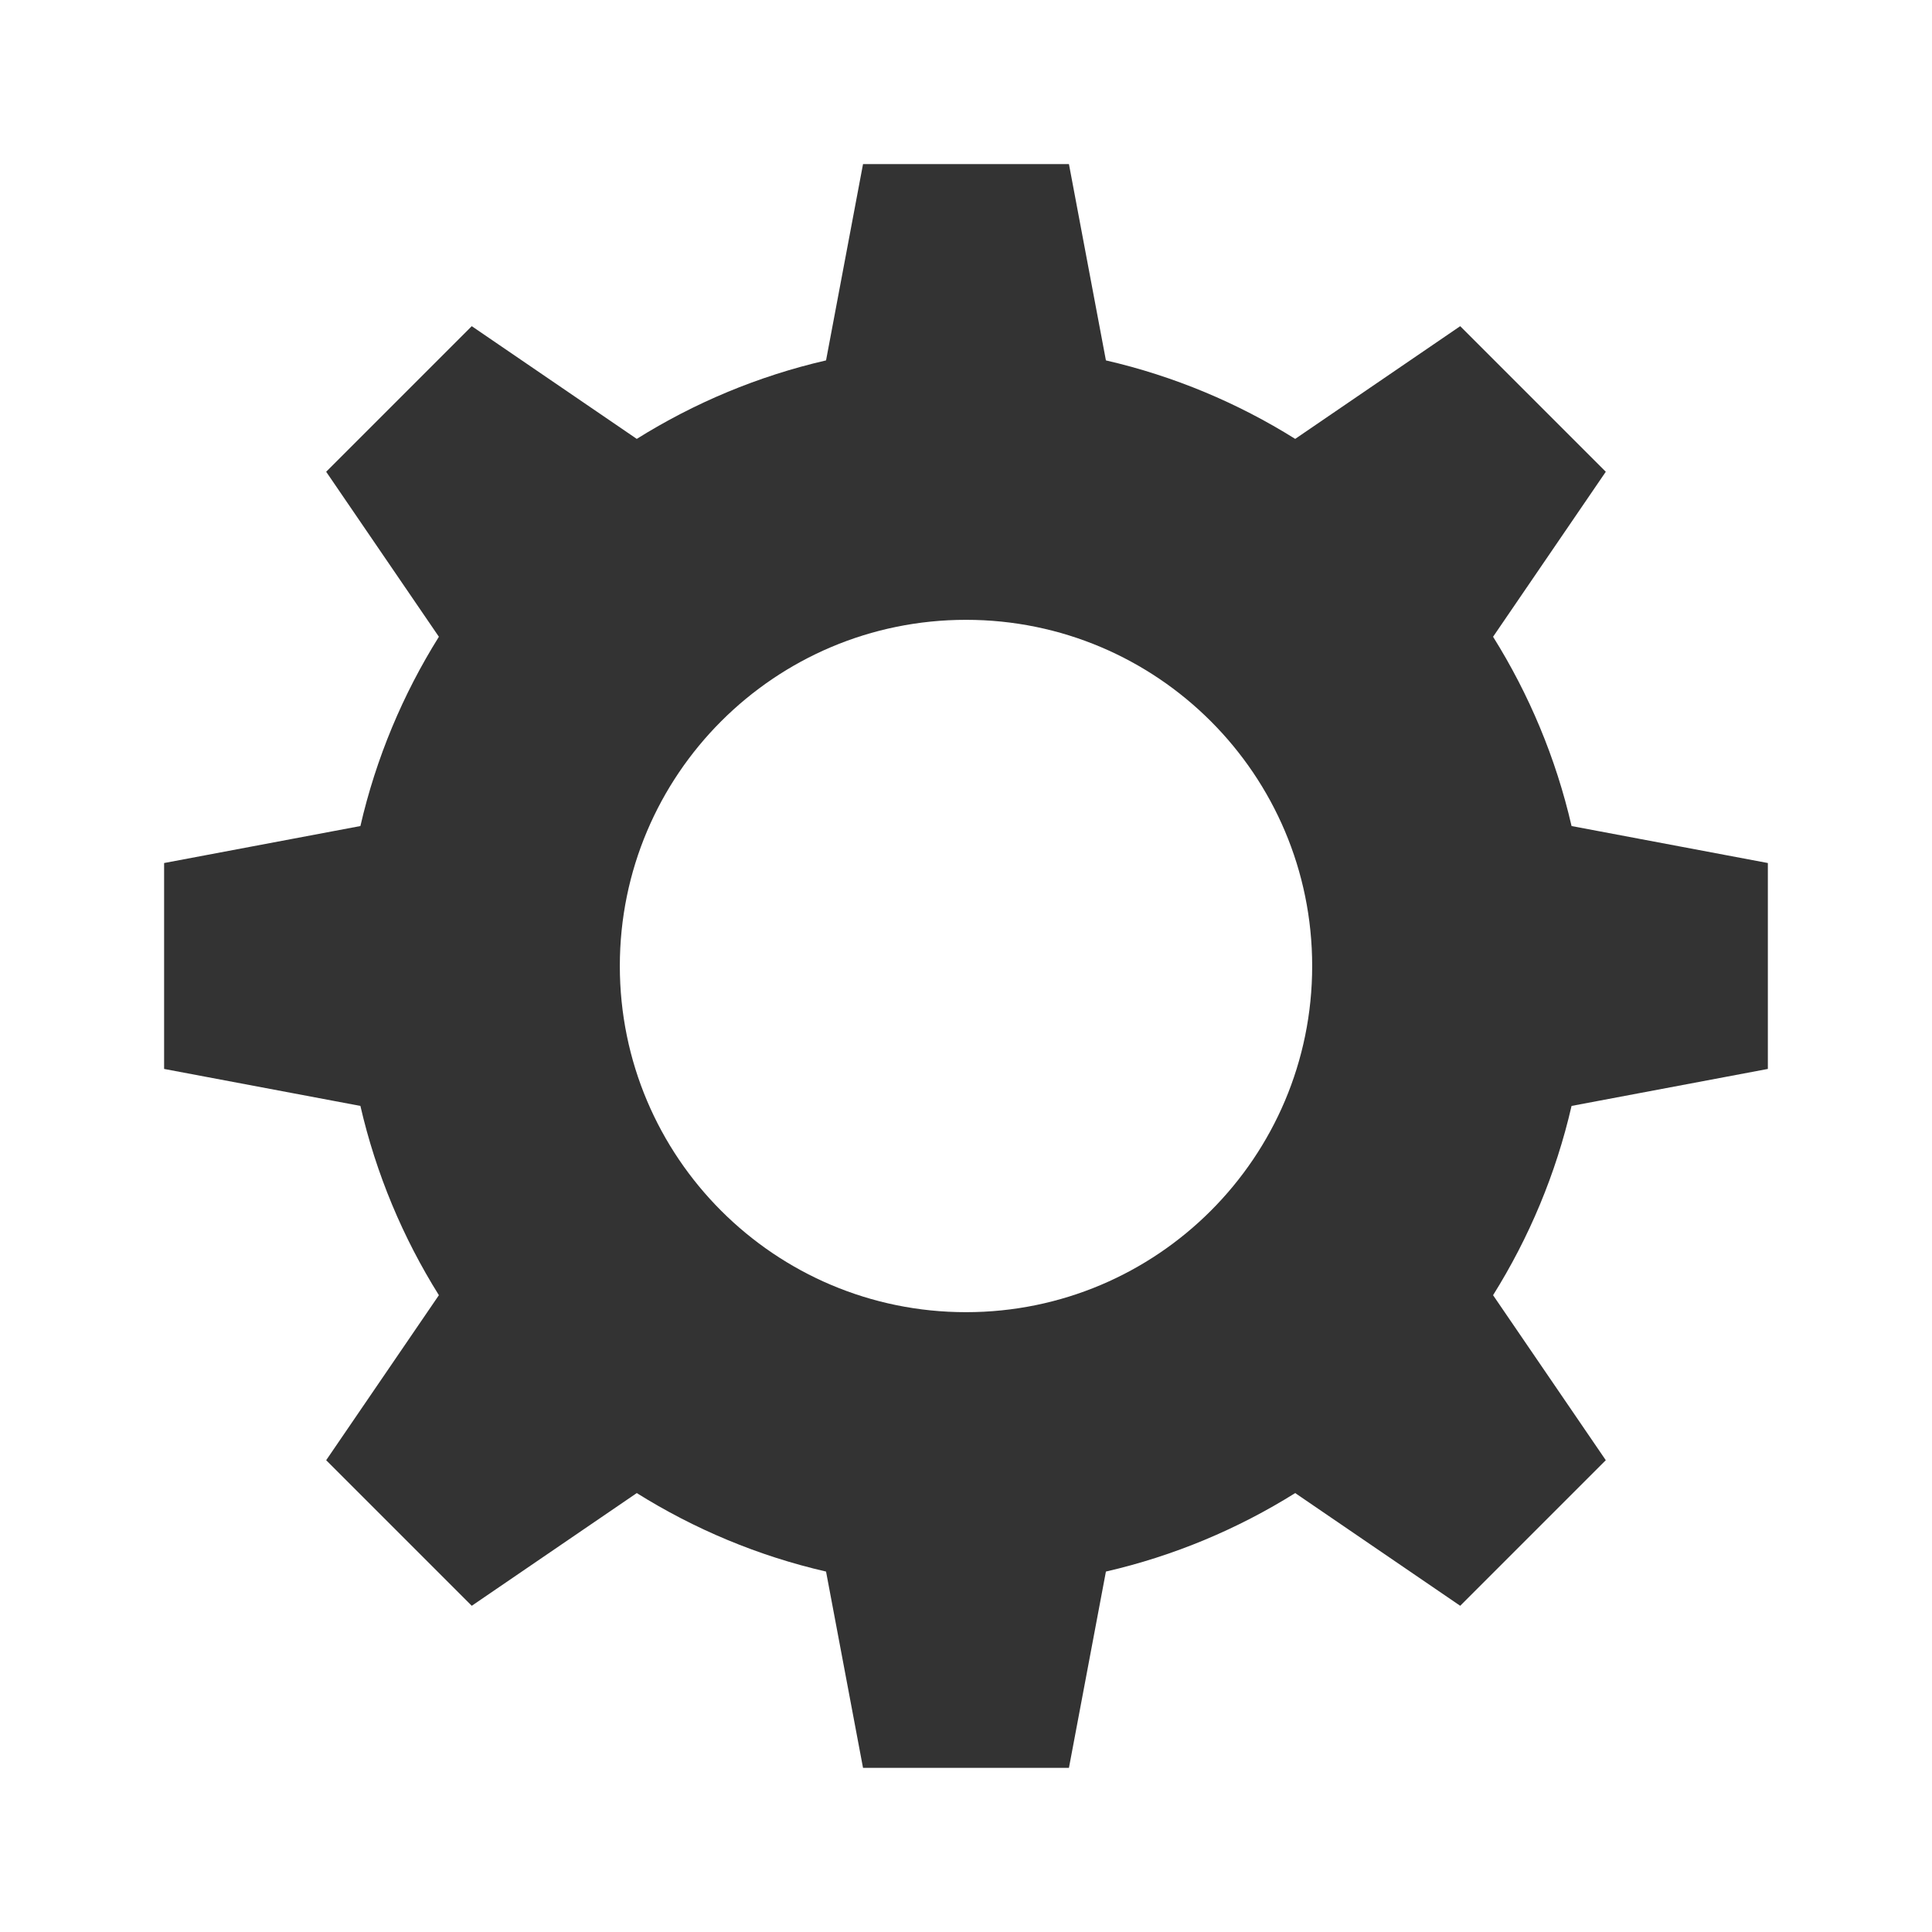
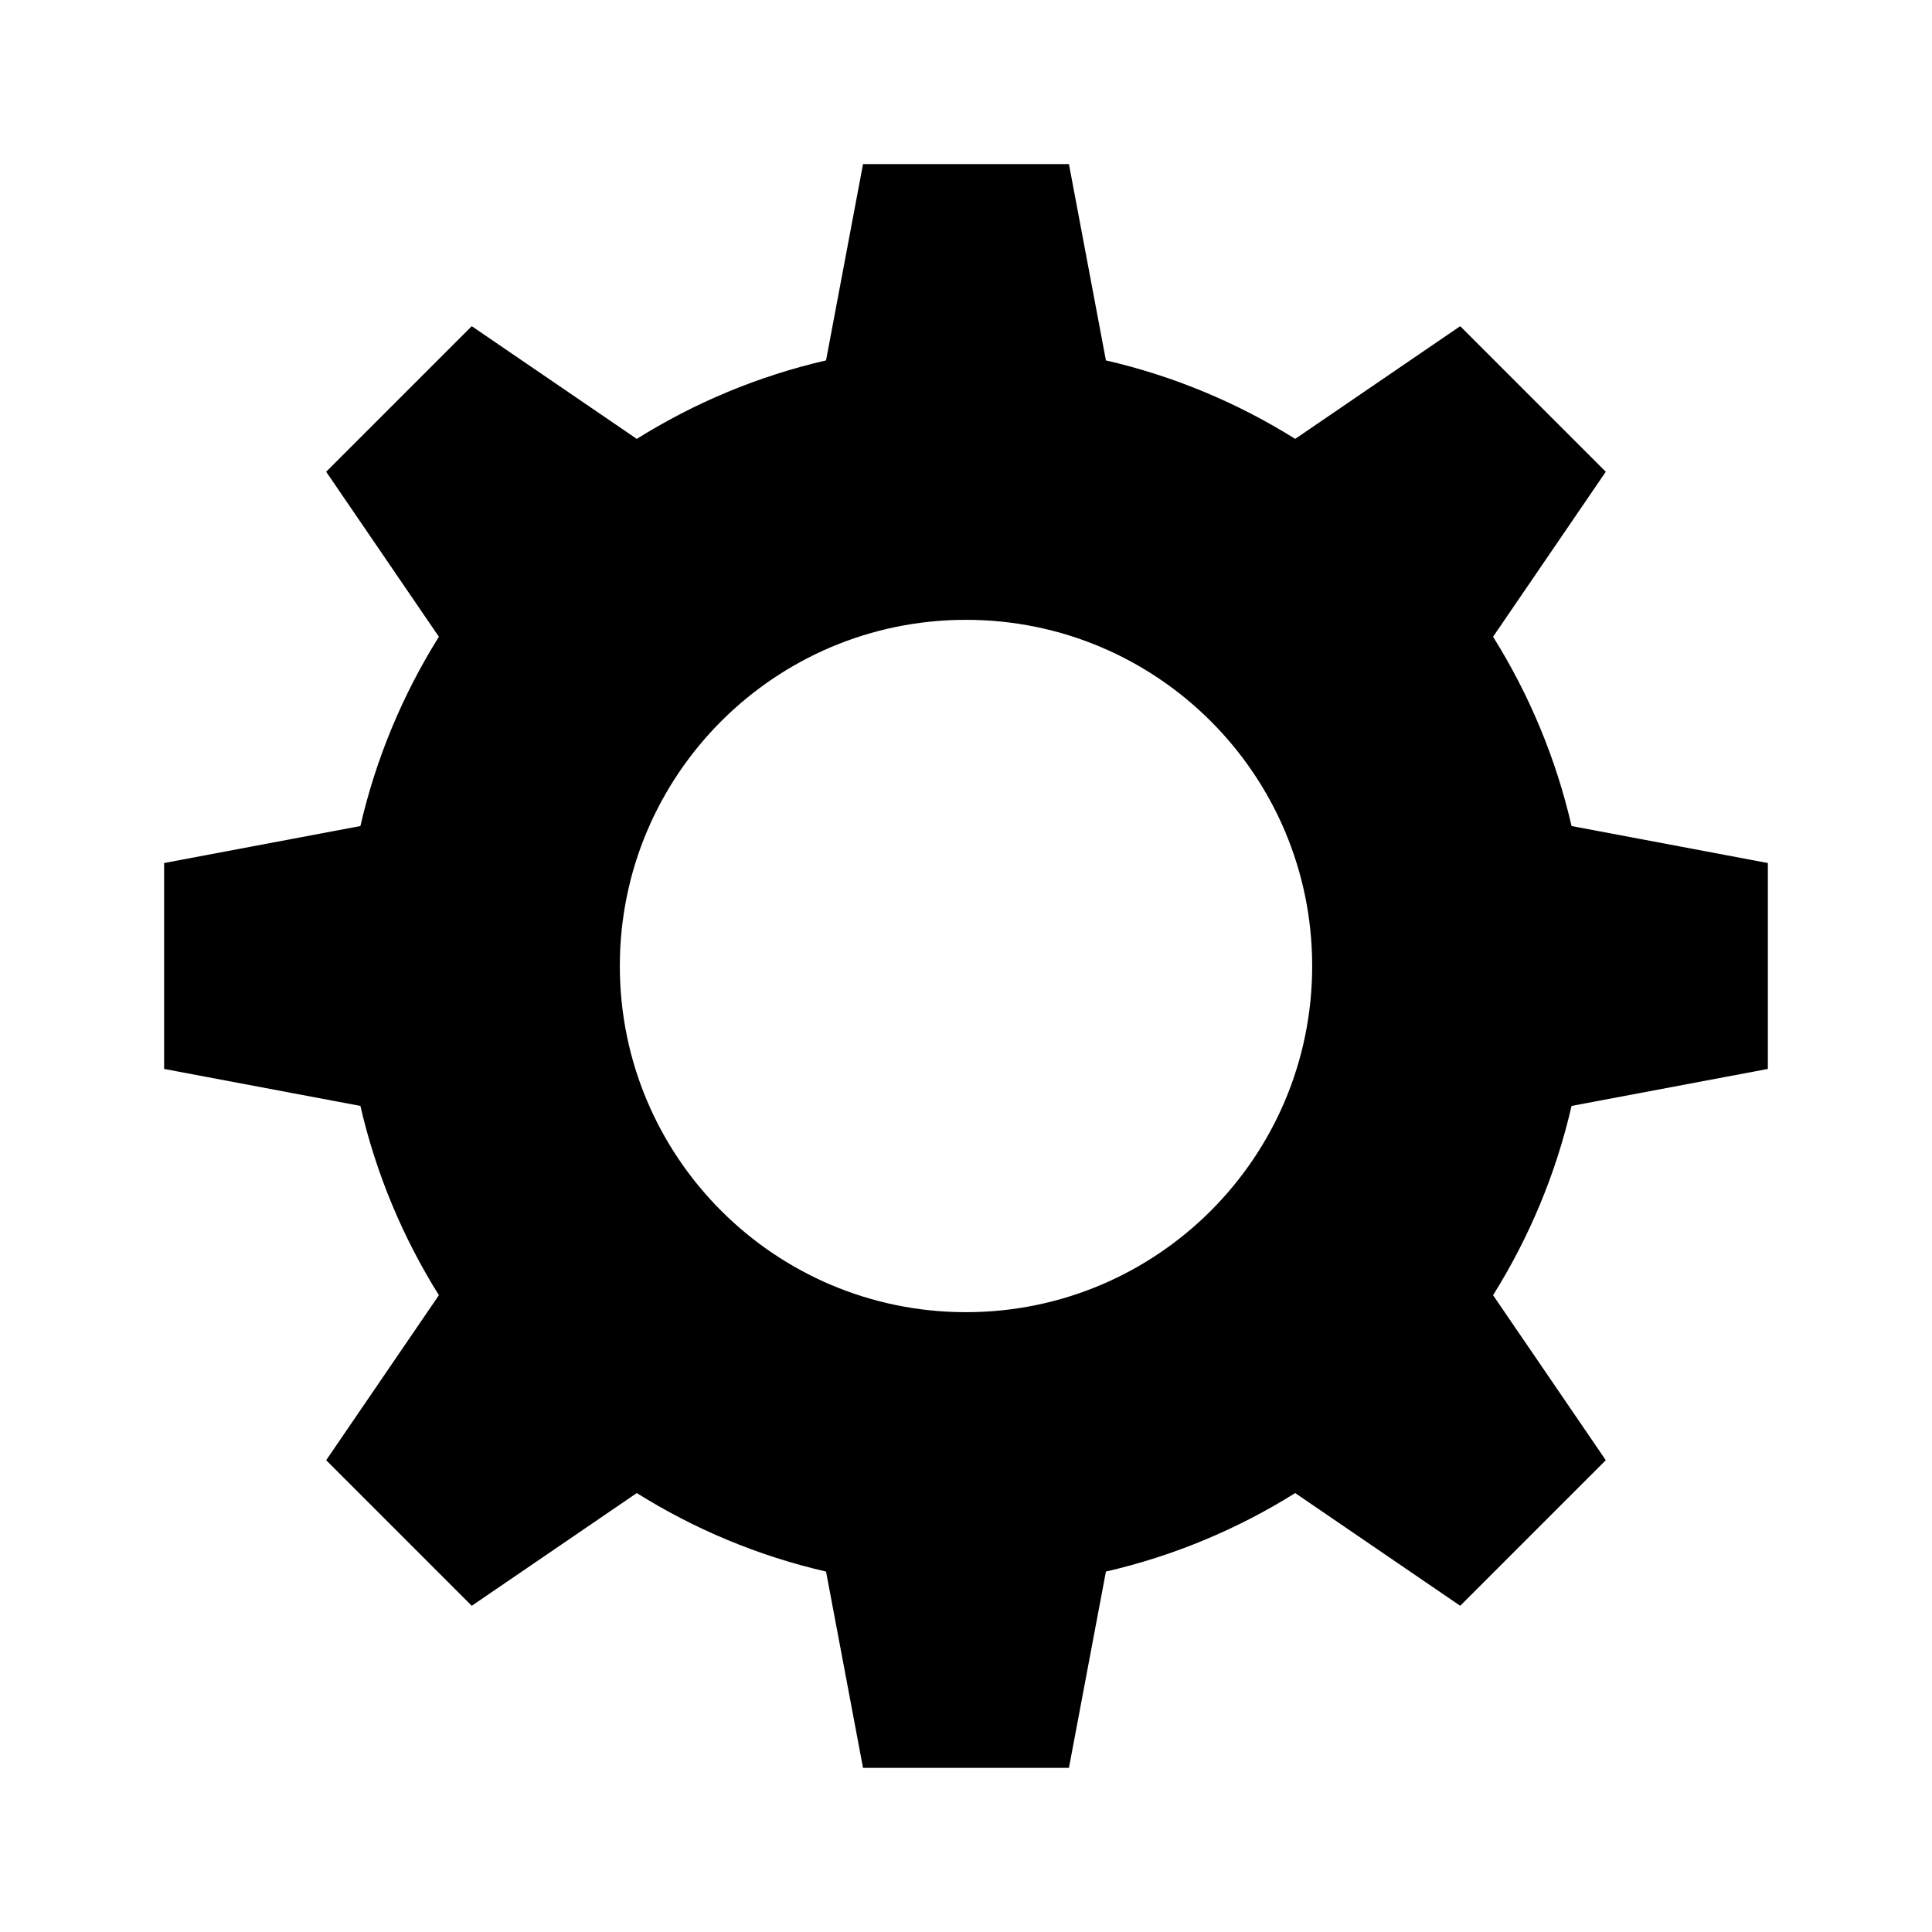
- <svg xmlns="http://www.w3.org/2000/svg" style="enable-background:new 0 0 512 512;" version="1.1" viewBox="0 0 512 512" xml:space="preserve">
-   <style type="text/css">
- 	.st0{fill:#333333;}
- 	.st1{fill:none;stroke:#333333;stroke-width:32;stroke-linecap:round;stroke-linejoin:round;stroke-miterlimit:10;}
- </style>
+ <svg viewBox="0 0 512 512">
  <g id="Layer_1" />
  <g id="Layer_2">
    <g>
-       <path class="st0" d="M468.5,283.28v-54.57l-52.02-9.8c-4.15-18.03-11.27-34.93-20.8-50.16l29.87-43.73l-38.58-38.58l-43.73,29.87    c-15.23-9.53-32.12-16.65-50.16-20.8l-9.8-52.02h-54.57l-9.8,52.02c-18.03,4.15-34.93,11.27-50.16,20.8l-43.73-29.87l-38.58,38.58    l29.87,43.73c-9.53,15.23-16.65,32.12-20.8,50.16l-52.02,9.8v54.57l52.02,9.8c4.15,18.03,11.27,34.93,20.8,50.16l-29.87,43.73    l38.58,38.58l43.73-29.87c15.23,9.53,32.12,16.65,50.16,20.8l9.8,52.02h54.57l9.8-52.02c18.03-4.15,34.93-11.27,50.16-20.8    l43.73,29.87l38.58-38.58l-29.87-43.73c9.53-15.23,16.65-32.12,20.8-50.16L468.5,283.28z M256,347.74    c-50.67,0-91.74-41.07-91.74-91.74s41.07-91.74,91.74-91.74s91.74,41.07,91.74,91.74S306.67,347.74,256,347.74z" />
+       <path className="st0" d="M468.5,283.28v-54.57l-52.02-9.8c-4.15-18.03-11.27-34.93-20.8-50.16l29.87-43.73l-38.58-38.58l-43.73,29.87    c-15.23-9.53-32.12-16.65-50.16-20.8l-9.8-52.02h-54.57l-9.8,52.02c-18.03,4.15-34.93,11.27-50.16,20.8l-43.73-29.87l-38.58,38.58    l29.87,43.73c-9.53,15.23-16.65,32.12-20.8,50.16l-52.02,9.8v54.57l52.02,9.8c4.15,18.03,11.27,34.93,20.8,50.16l-29.87,43.73    l38.58,38.58l43.73-29.87c15.23,9.53,32.12,16.65,50.16,20.8l9.8,52.02h54.57l9.8-52.02c18.03-4.15,34.93-11.27,50.16-20.8    l43.73,29.87l38.58-38.58l-29.87-43.73c9.53-15.23,16.65-32.12,20.8-50.16L468.5,283.28z M256,347.74    c-50.67,0-91.74-41.07-91.74-91.74s41.07-91.74,91.74-91.74s91.74,41.07,91.74,91.74S306.67,347.74,256,347.74z" />
    </g>
  </g>
</svg>
